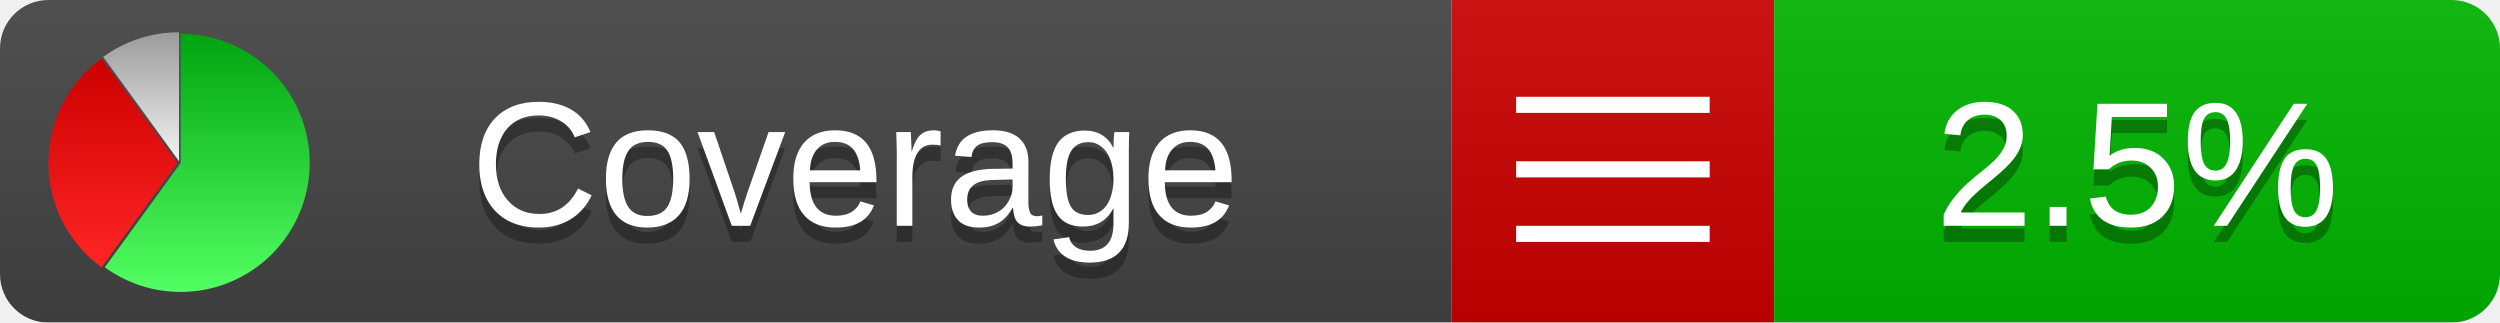
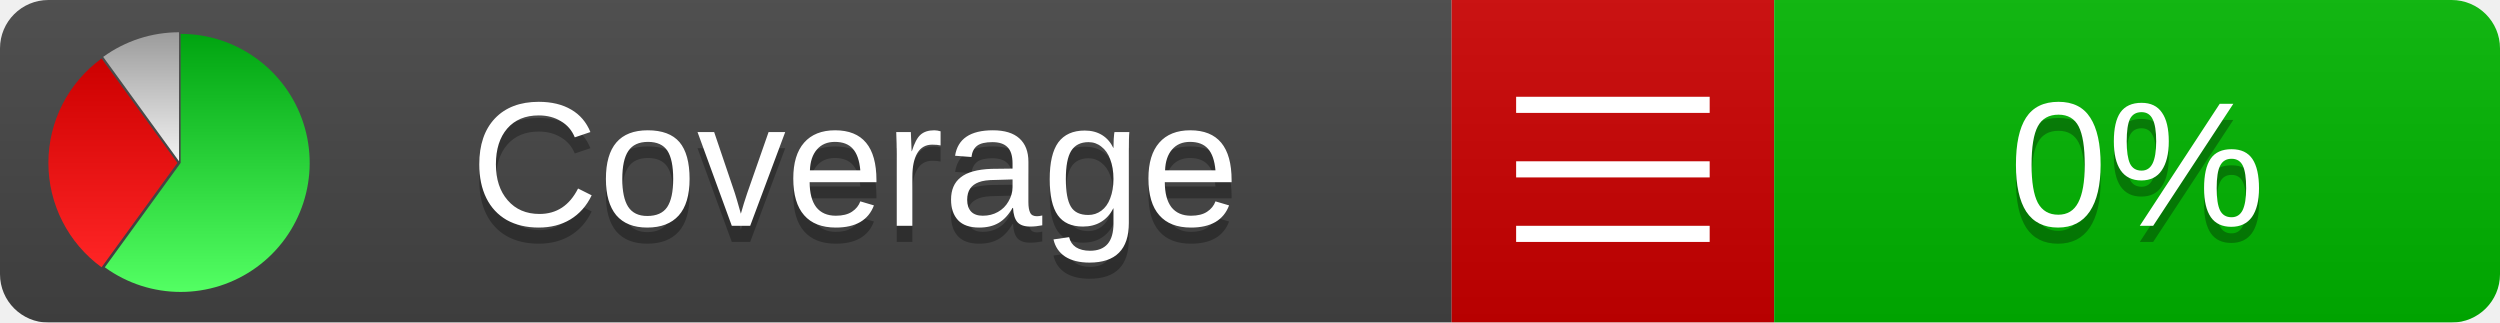
<svg xmlns="http://www.w3.org/2000/svg" xmlns:xlink="http://www.w3.org/1999/xlink" width="155" height="20">
  <style type="text/css">
          
            @keyframes fadeout {
              0 % { visibility: visible; opacity: 1; }
              40% { visibility: visible; opacity: 1; }
              50% { visibility: hidden; opacity: 0; }
              90% { visibility: hidden; opacity: 0; }
              100% { visibility: visible; opacity: 1; }
            }
            @keyframes fadein {
              0% { visibility: hidden; opacity: 0; }
              40% { visibility: hidden; opacity: 0; }
              50% { visibility: visible; opacity: 1; }
              90% { visibility: visible; opacity: 1; }
              100% { visibility: hidden; opacity: 0; }
            }
            .linecoverage {
                animation-duration: 10s;
                animation-name: fadeout;
                animation-iteration-count: infinite;
            }
            .branchcoverage {
                animation-duration: 10s;
                animation-name: fadein;
                animation-iteration-count: infinite;
            }
          
    </style>
  <defs>
    <linearGradient id="gradient" x2="0" y2="100%">
      <stop offset="0" stop-color="#bbb" stop-opacity=".1" />
      <stop offset="1" stop-opacity=".1" />
    </linearGradient>
    <linearGradient id="green" x2="0" y2="100%">
      <stop offset="0" stop-color="#00A410" />
      <stop offset="1" stop-color="#53FF63" />
    </linearGradient>
    <linearGradient id="red" x2="0" y2="100%">
      <stop offset="0" stop-color="#C00" />
      <stop offset="1" stop-color="#FF2525" />
    </linearGradient>
    <linearGradient id="gray" x2="0" y2="100%">
      <stop offset="0" stop-color="#9B9B9B" />
      <stop offset="1" stop-color="#F3F3F3" />
    </linearGradient>
    <mask id="mask">
      <rect width="155" height="20" rx="3" fill="#fff" />
    </mask>
    <g id="icon">
      <path style="fill:url(#green);" d="M205,202.5 l0,-200 a200,200 0 1,1 -117.558,361.803 z" />
      <path style="fill:url(#red);" d="M200,202.5 l-117.558,161.803 a200,200 0 0,1 0,-323.607 z" />
      <path style="fill:url(#gray);" d="M202.5,200 l-117.558,-161.803 a200,200 0 0,1 117.558,-38.196 z" />
    </g>
  </defs>
  <g mask="url(#mask)">
    <rect x="0" y="0" width="90" height="20" fill="#444" />
    <rect x="90" y="0" width="20" height="20" fill="#c00" />
    <rect x="110" y="0" width="45" height="20" fill="#00B600" />
    <rect x="0" y="0" width="155" height="20" fill="url(#gradient)" />
  </g>
  <g>
    <path class="" stroke="#fff" d="M94 6.5 h12 M94 10.5 h12 M94 14.5 h12" />
  </g>
  <g fill="#fff" text-anchor="middle" font-family="Verdana,Arial,Geneva,sans-serif" font-size="11">
    <a xlink:href="https://github.com/danielpalme/ReportGenerator" target="_top">
      <use xlink:href="#icon" transform="translate(3,2) scale(.04)" />
    </a>
    <text x="53" y="15" fill="#010101" fill-opacity=".3">Coverage</text>
    <text x="53" y="14" fill="#fff">Coverage</text>
-     <text class="" x="132.5" y="15" fill="#010101" fill-opacity=".3">2.5%</text>
-     <text class="" x="132.5" y="14">2.5%</text>
+     <text class="" x="132.5" y="15" fill="#010101" fill-opacity=".3">0%</text>
+     <text class="" x="132.5" y="14">0%</text>
  </g>
  <g>
    <rect class="" x="90" y="0" width="65" height="20" fill-opacity="0" />
  </g>
</svg>
